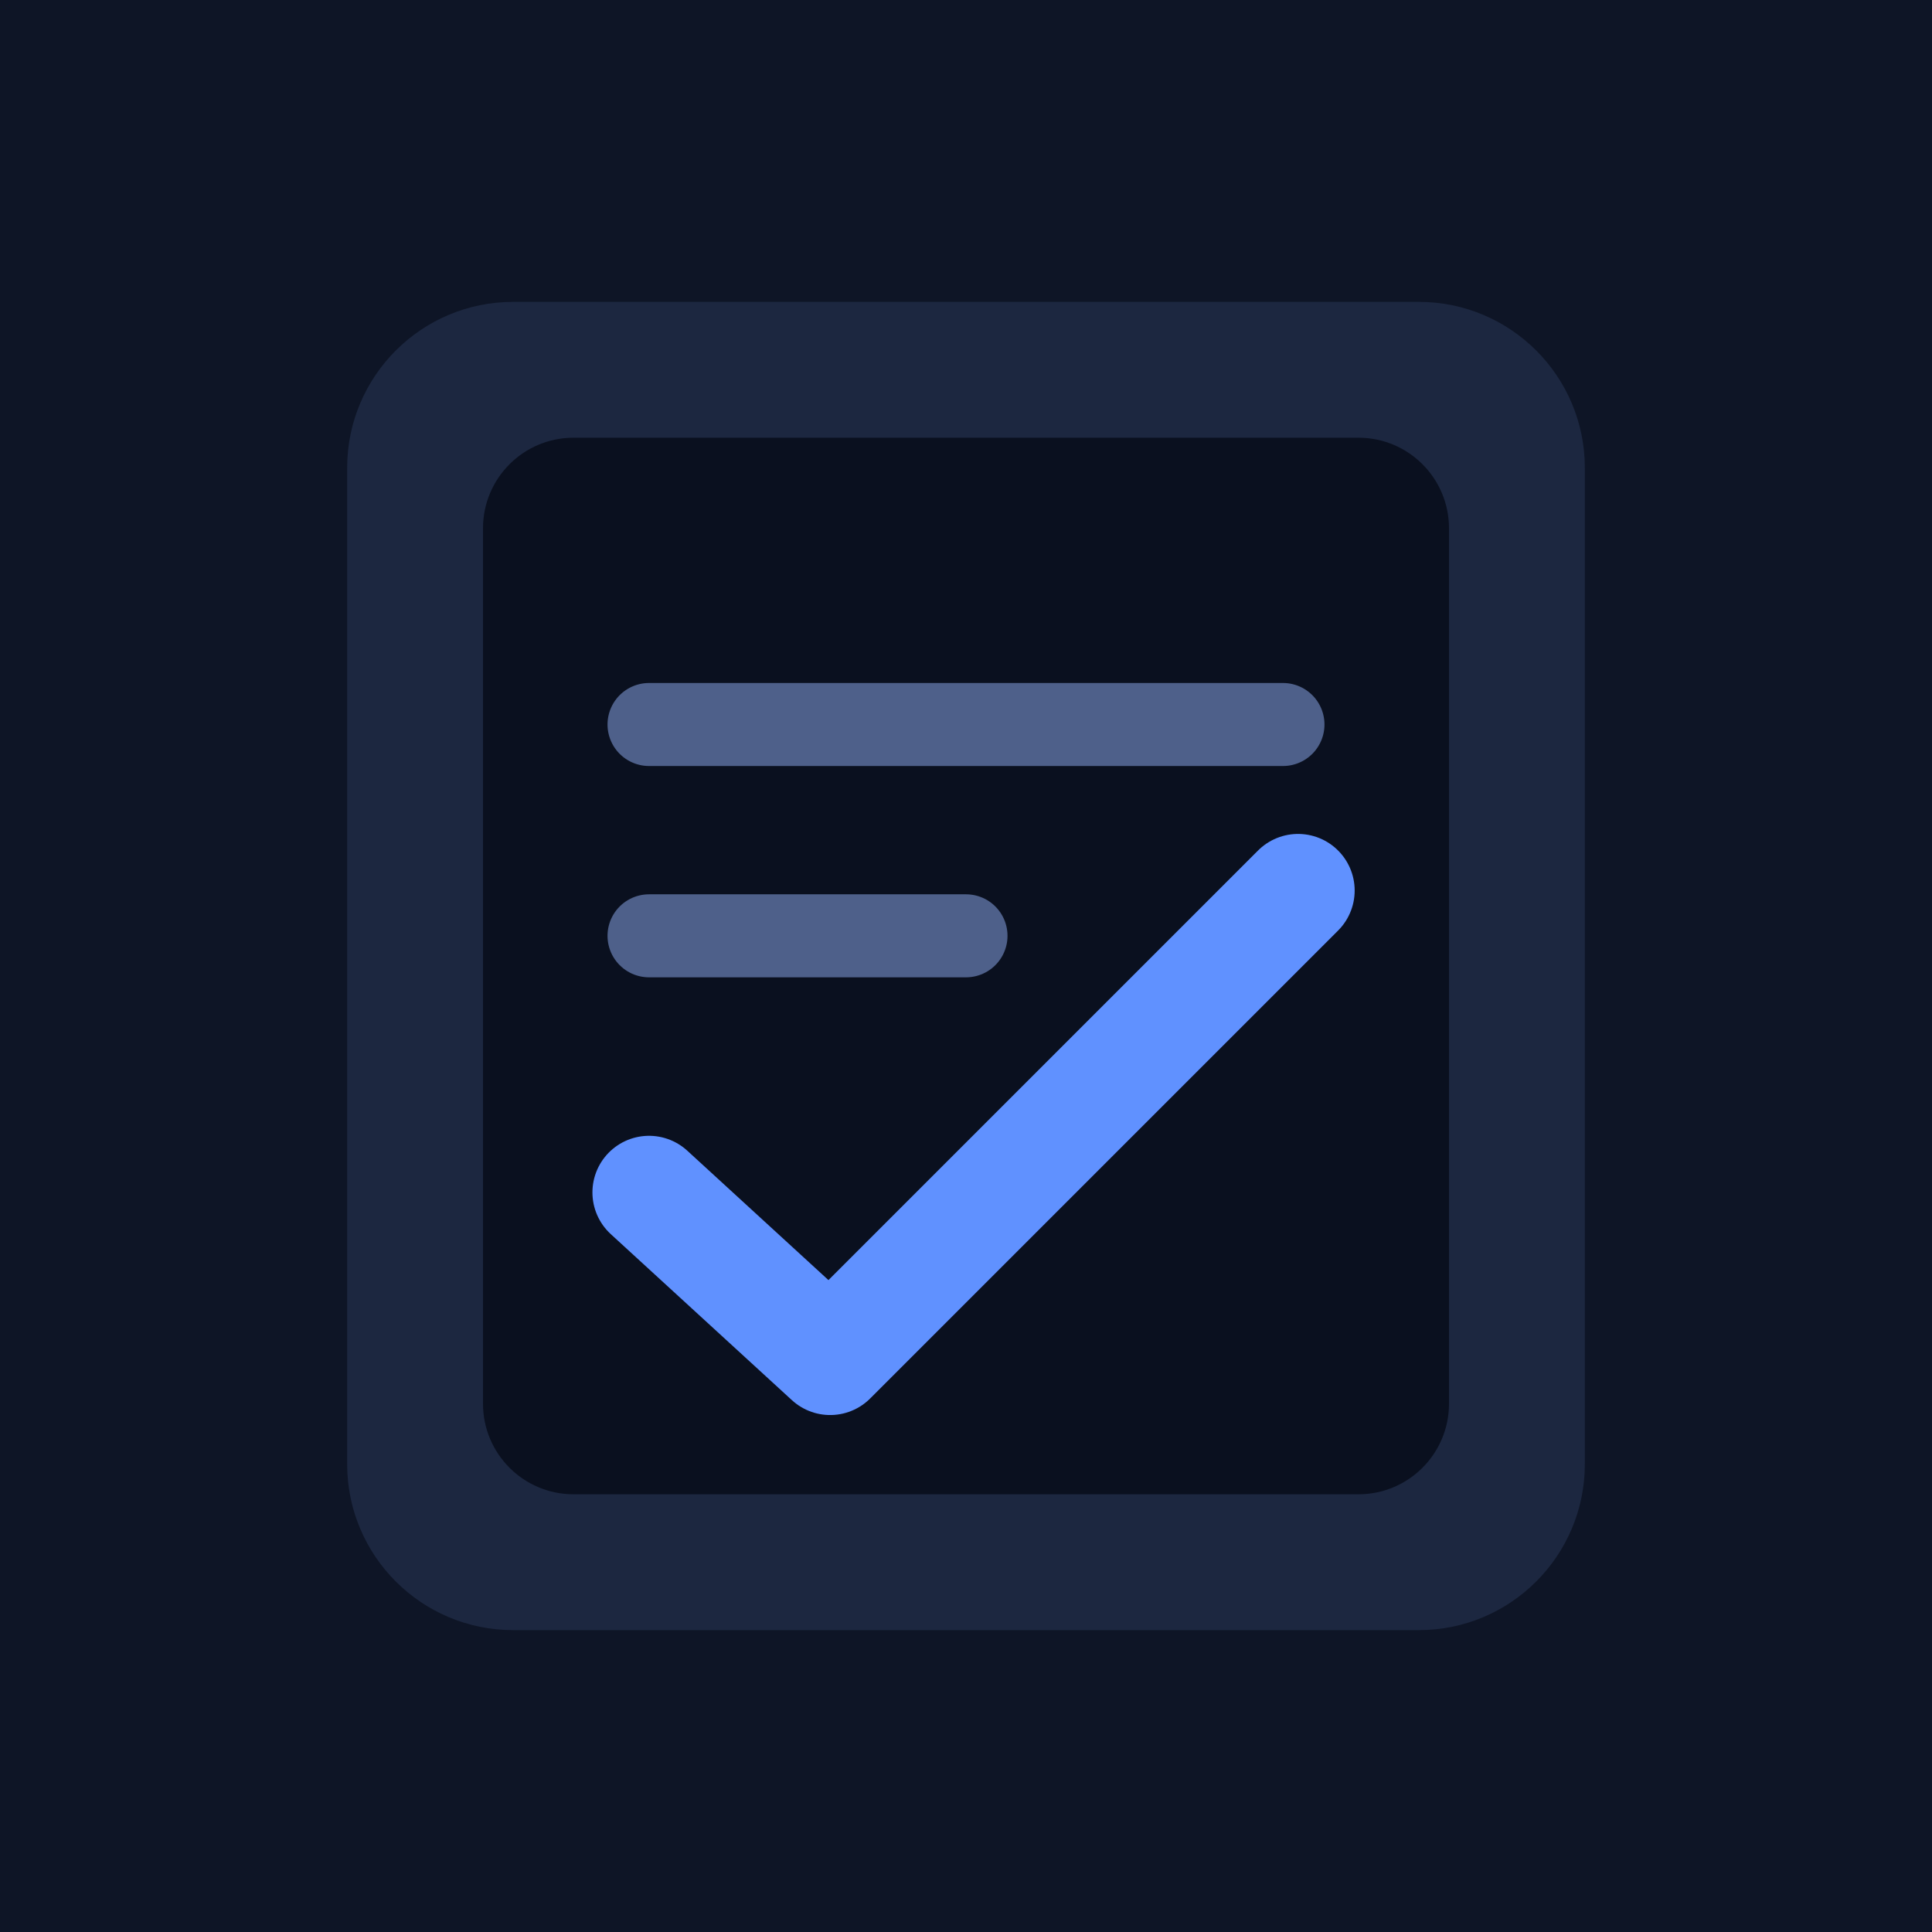
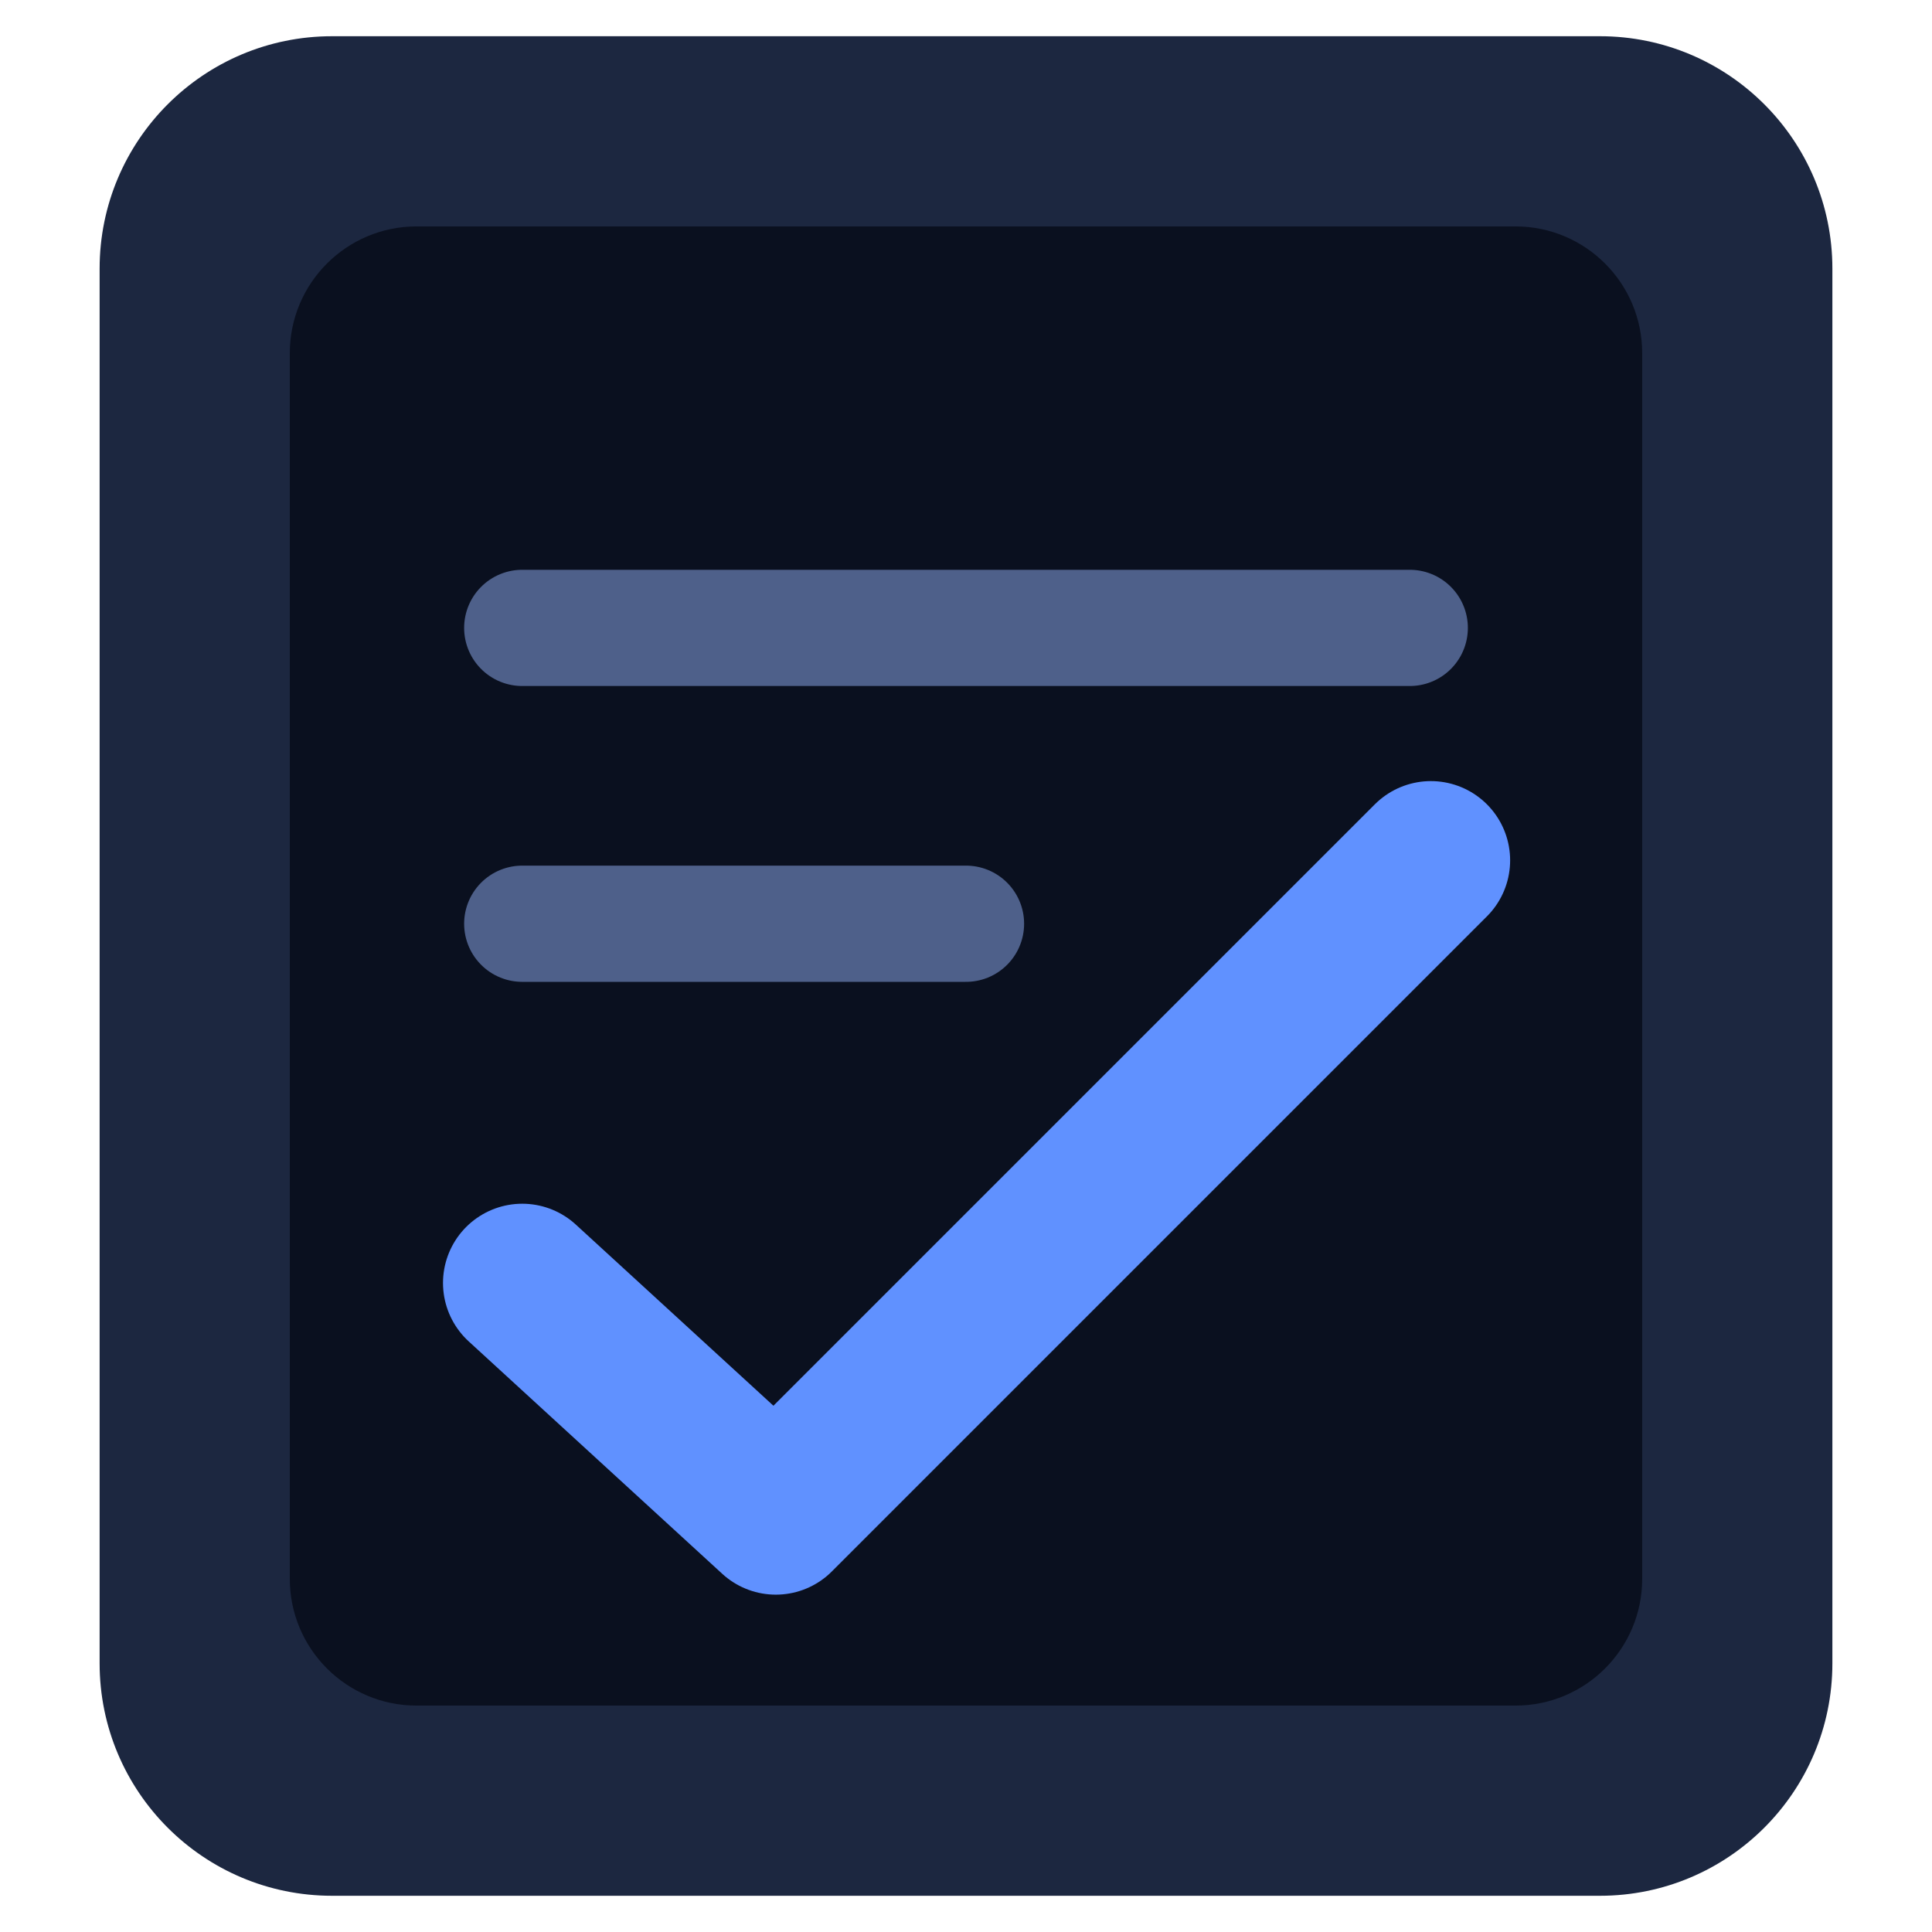
<svg xmlns="http://www.w3.org/2000/svg" viewBox="0 0 1024 1024">
-   <rect width="1024" height="1024" fill="#0E1526" />
-   <g transform="scale(4)">
+   <g transform="translate(-204.8 -204.8) scale(5.6)">
    <rect x="46" y="40" width="164" height="176" rx="22" fill="#1C2740" />
    <rect x="64" y="58" width="128" height="140" rx="12" fill="#0A101F" />
    <line x1="86" y1="96" x2="170" y2="96" stroke="#4E608A" stroke-width="11" stroke-linecap="round" />
    <line x1="86" y1="124" x2="128" y2="124" stroke="#4E608A" stroke-width="11" stroke-linecap="round" />
    <polyline points="86,158 110,180 172,118" fill="none" stroke="#6091FF" stroke-width="15" stroke-linecap="round" stroke-linejoin="round" />
  </g>
</svg>
